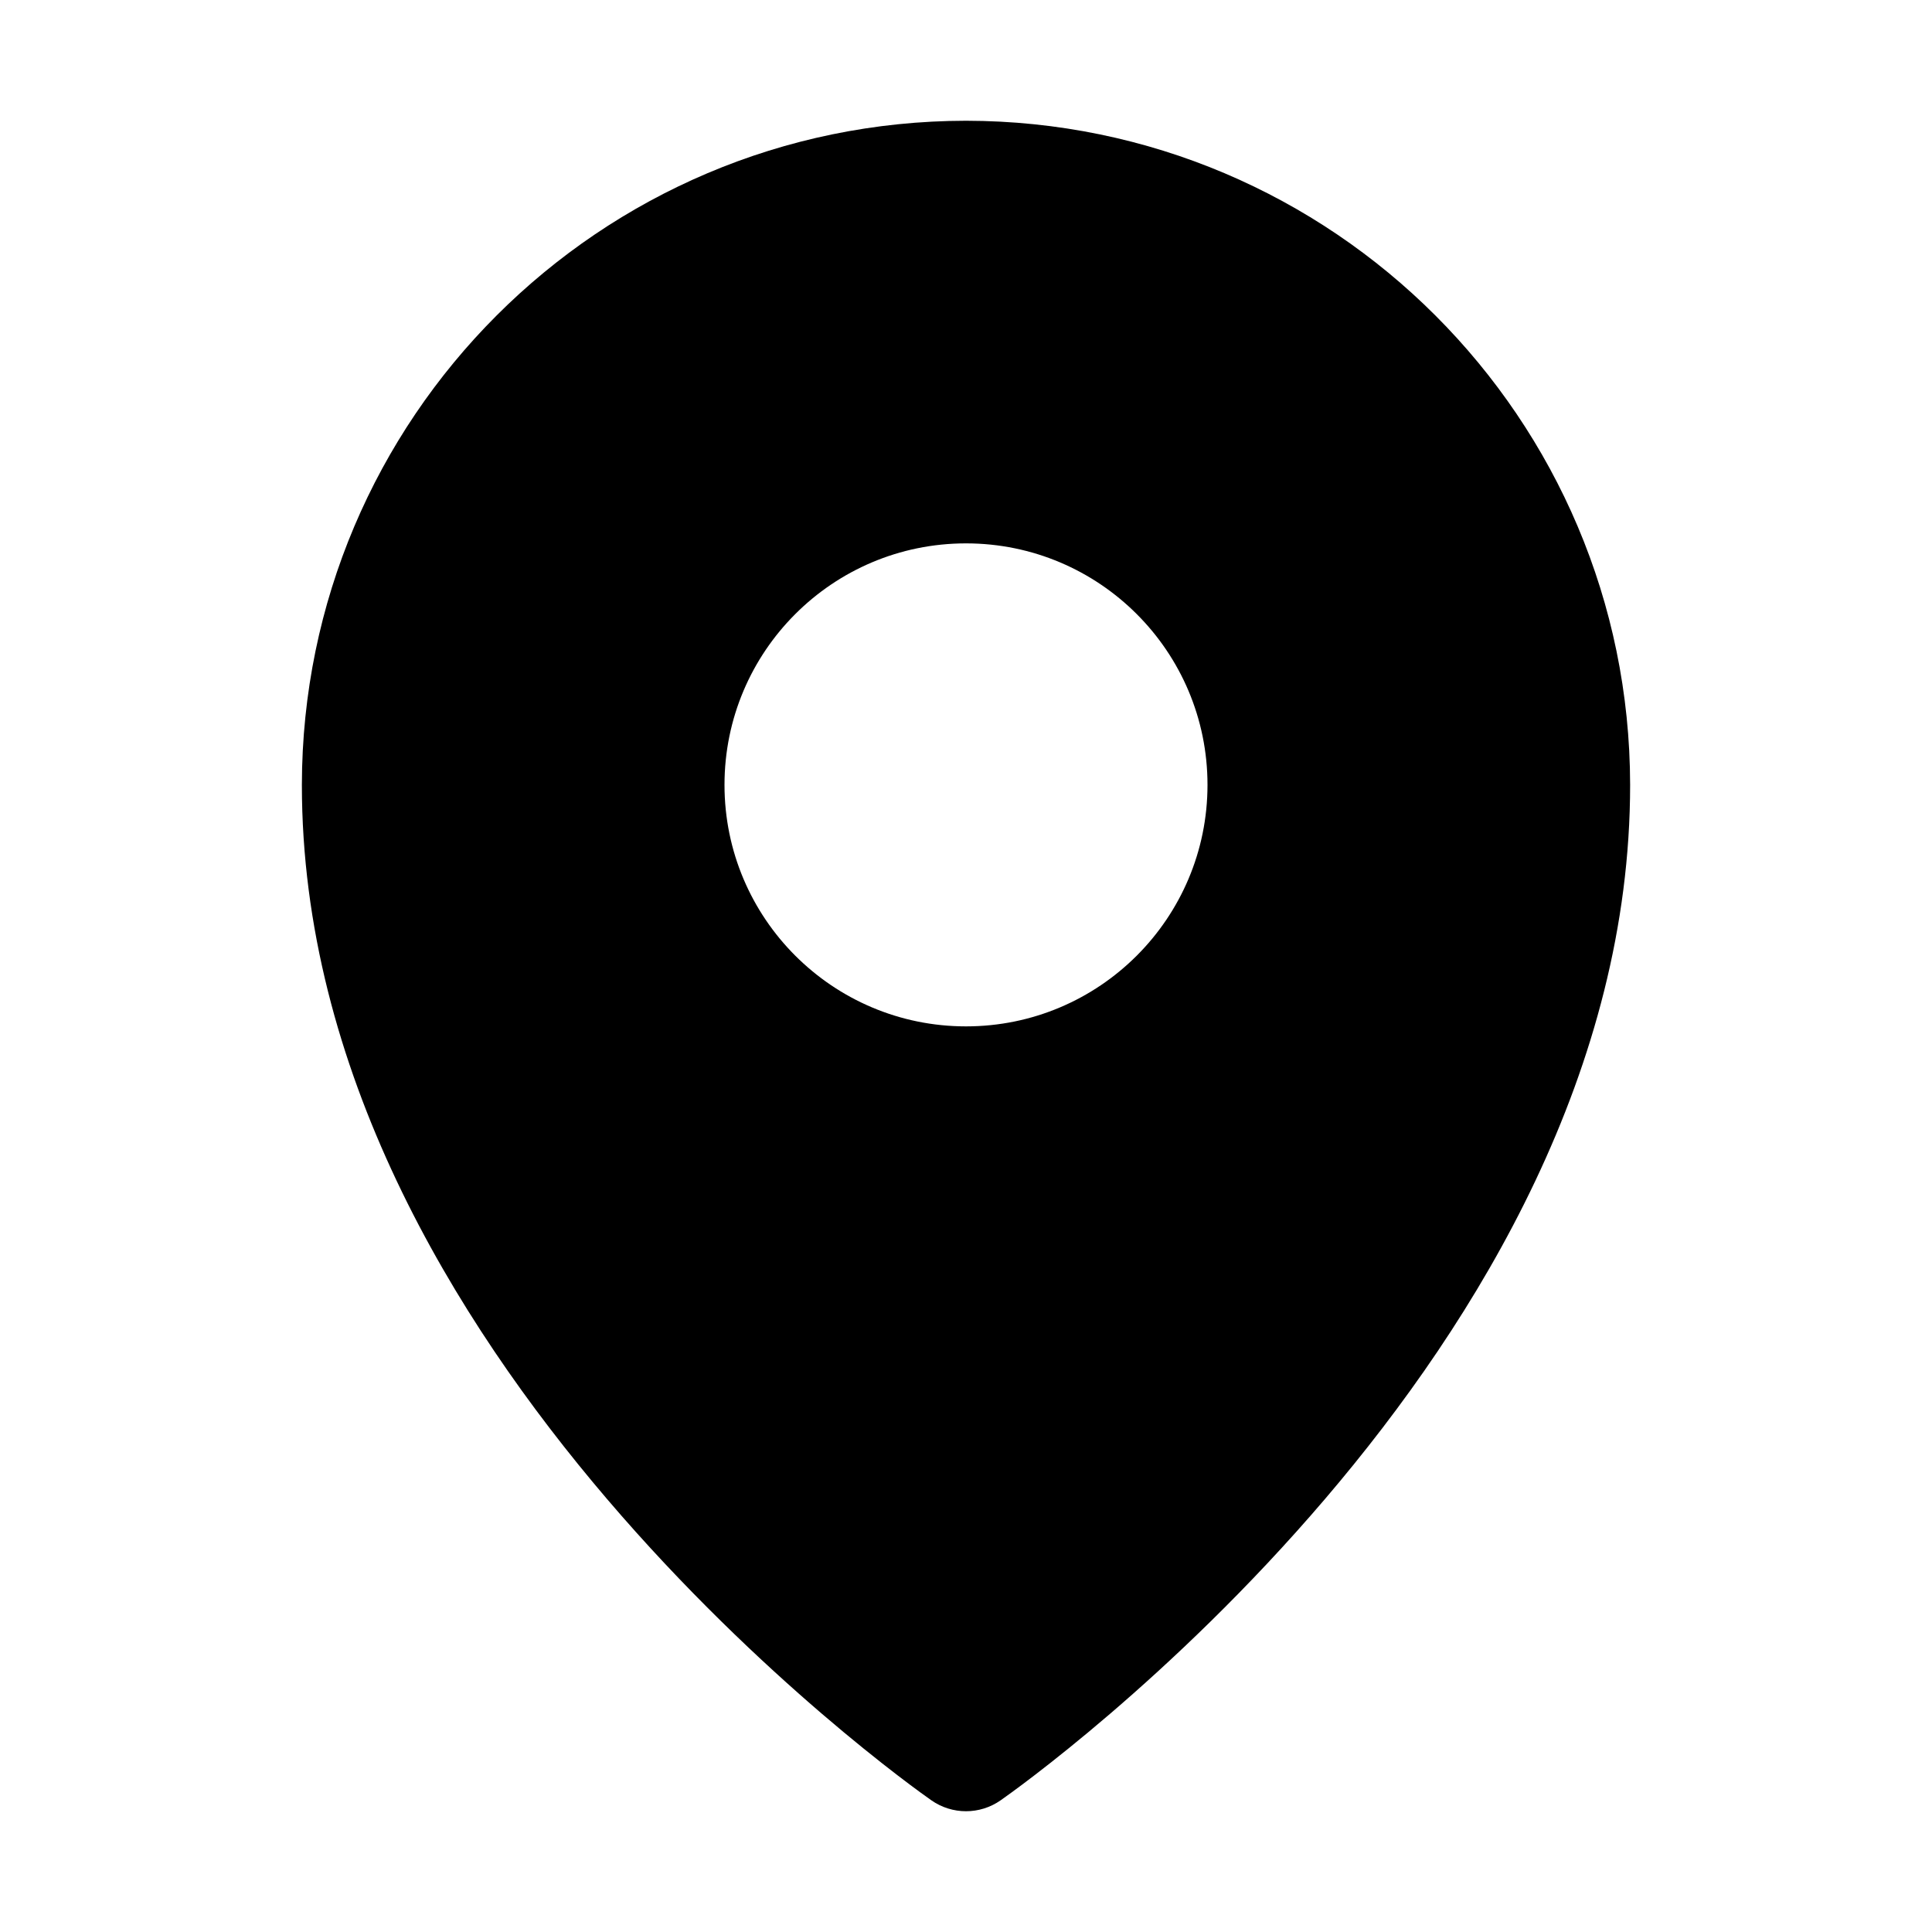
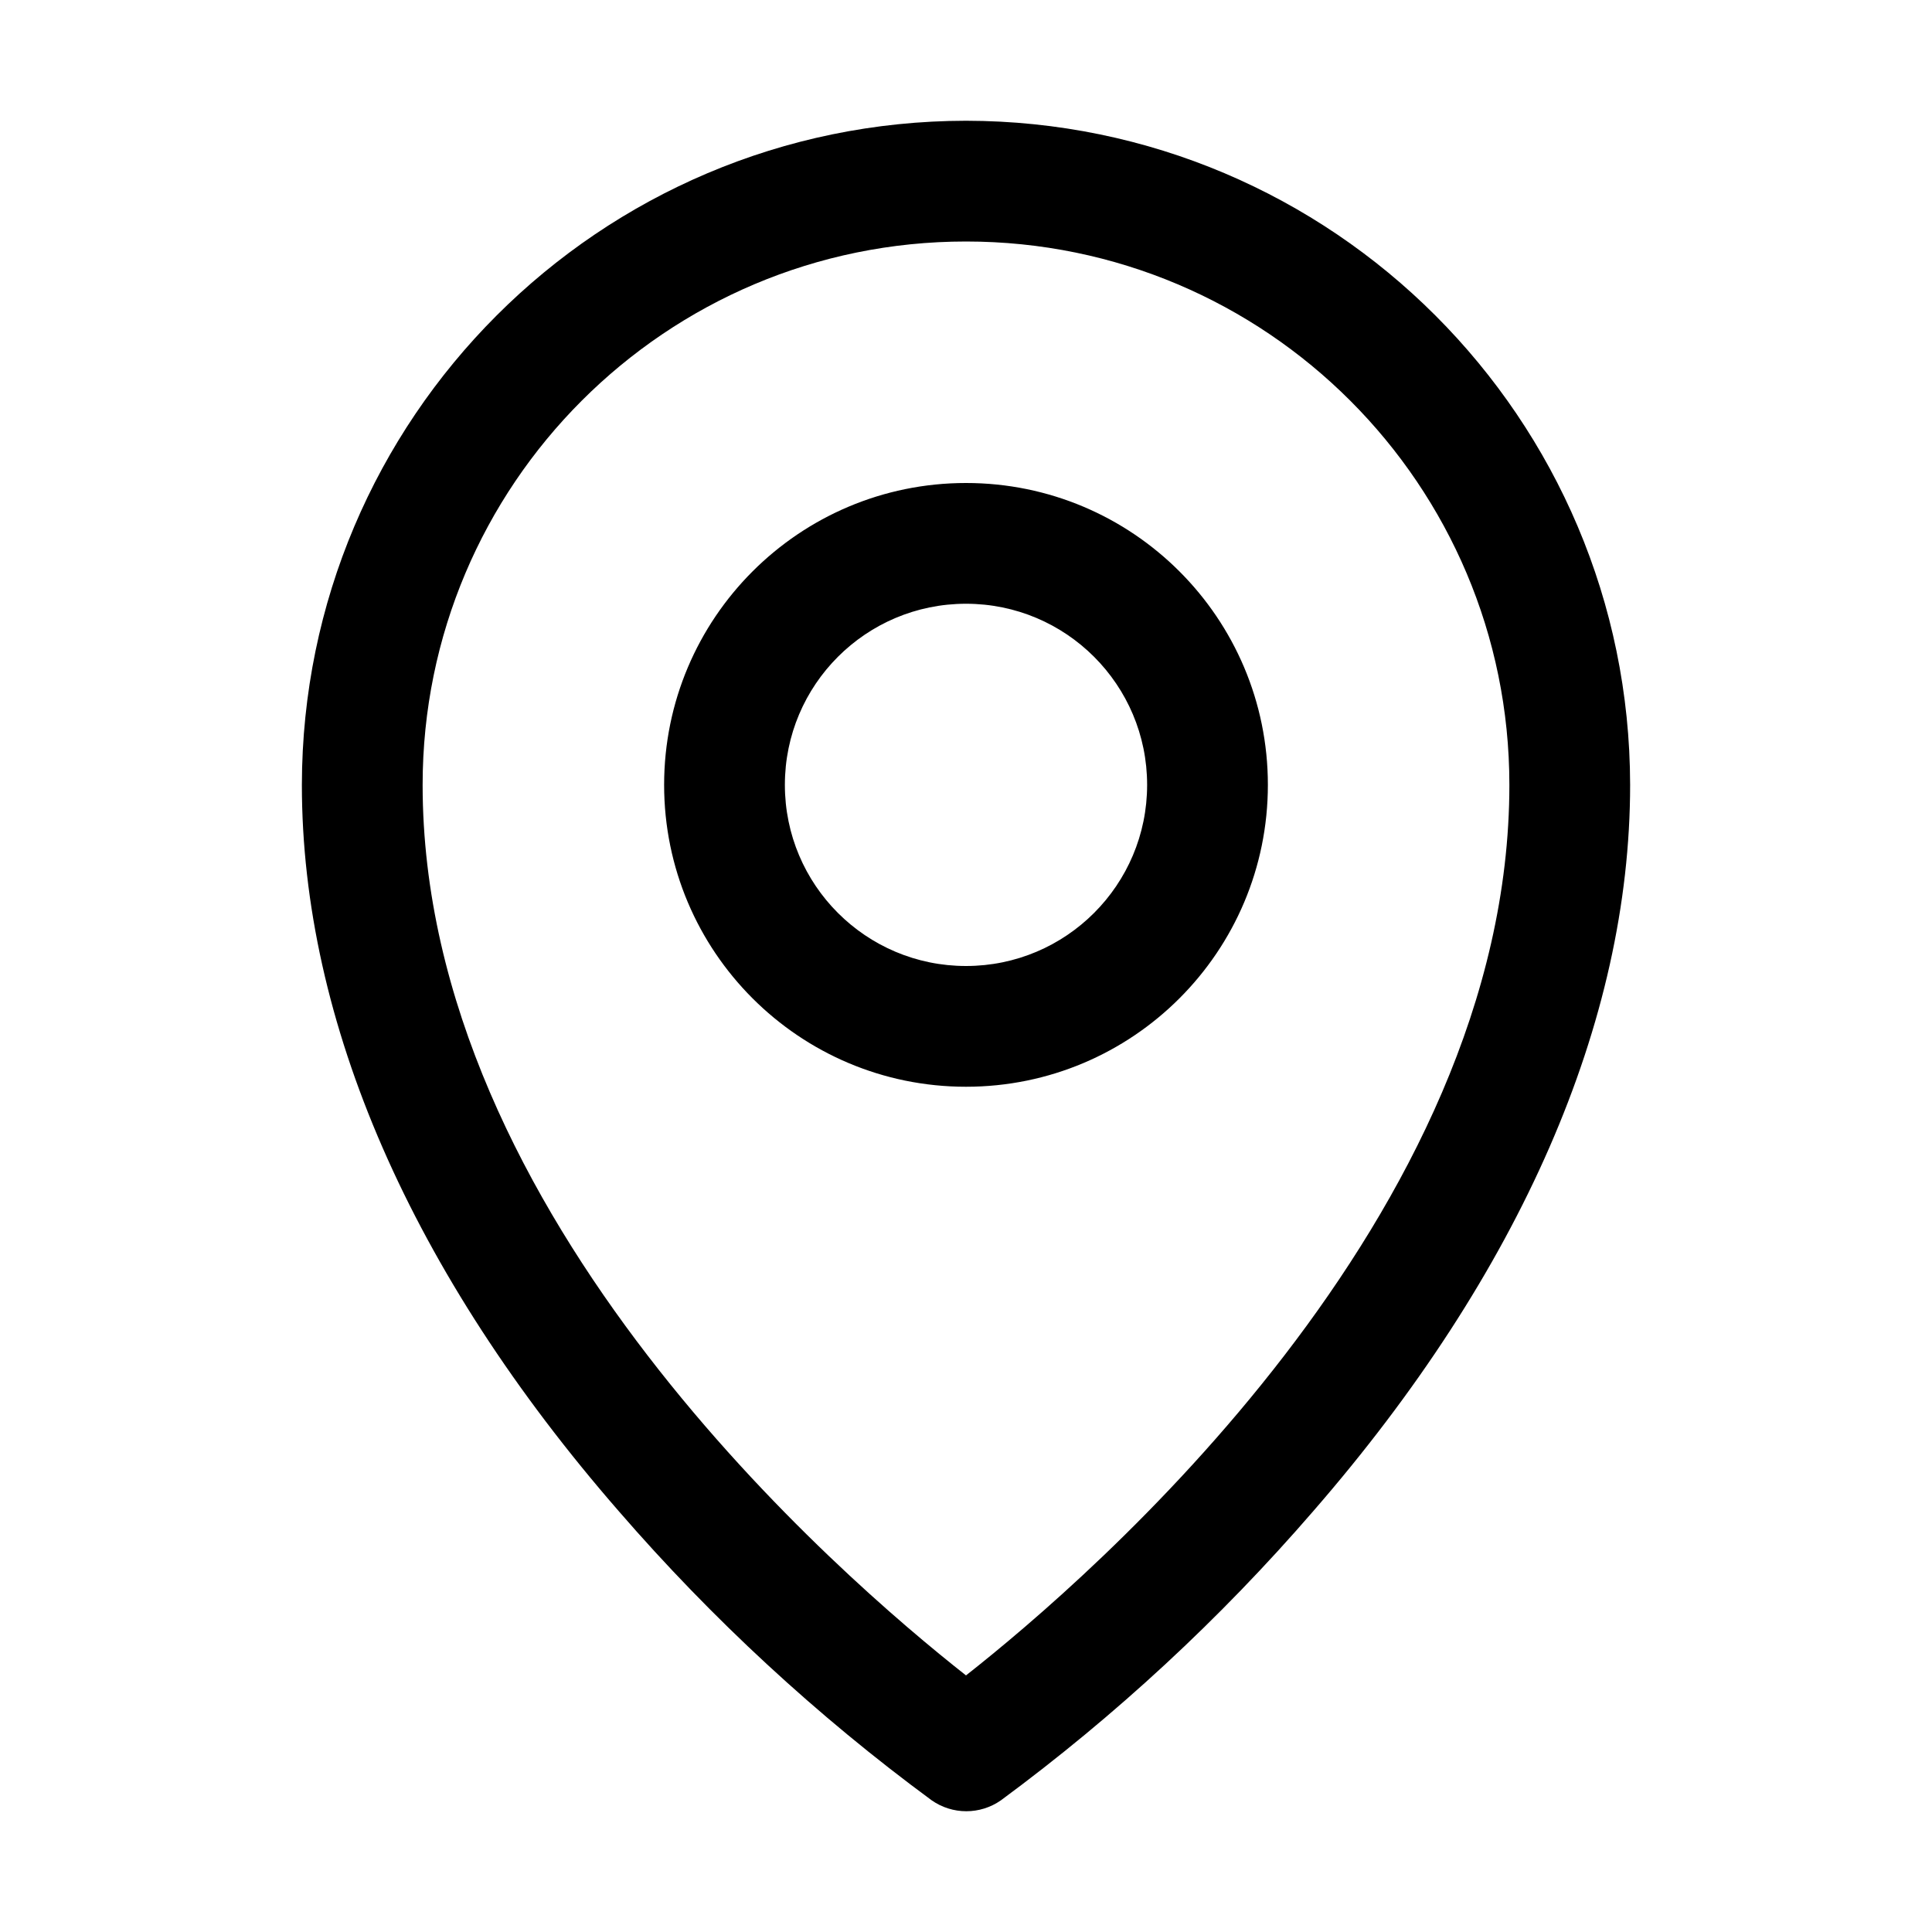
<svg xmlns="http://www.w3.org/2000/svg" viewBox="0 0 256 256" fill="currentColor">
-   <path d="M128,16a88.1,88.1,0,0,0-88,88c0,75.3,80,132.17,83.41,134.55a8,8,0,0,0,9.18,0C136,236.17,216,179.3,216,104A88.1,88.1,0,0,0,128,16Zm0,56a32,32,0,1,1-32,32A32,32,0,0,1,128,72Z" />
+   <path d="M128,64a40,40,0,1,0,40,40A40,40,0,0,0,128,64Zm0,64a24,24,0,1,1,24-24A24,24,0,0,1,128,128Zm0-112a88.1,88.1,0,0,0-88,88c0,31.4,14.51,64.68,42,96.25a254.19,254.19,0,0,0,41.45,38.3,8,8,0,0,0,9.18,0A254.19,254.19,0,0,0,174,200.25c27.45-31.57,42-64.85,42-96.25A88.1,88.1,0,0,0,128,16Zm0,206c-16.53-13-72-60.75-72-118a72,72,0,0,1,144,0C200,161.23,144.53,209,128,222Z" />
</svg>
